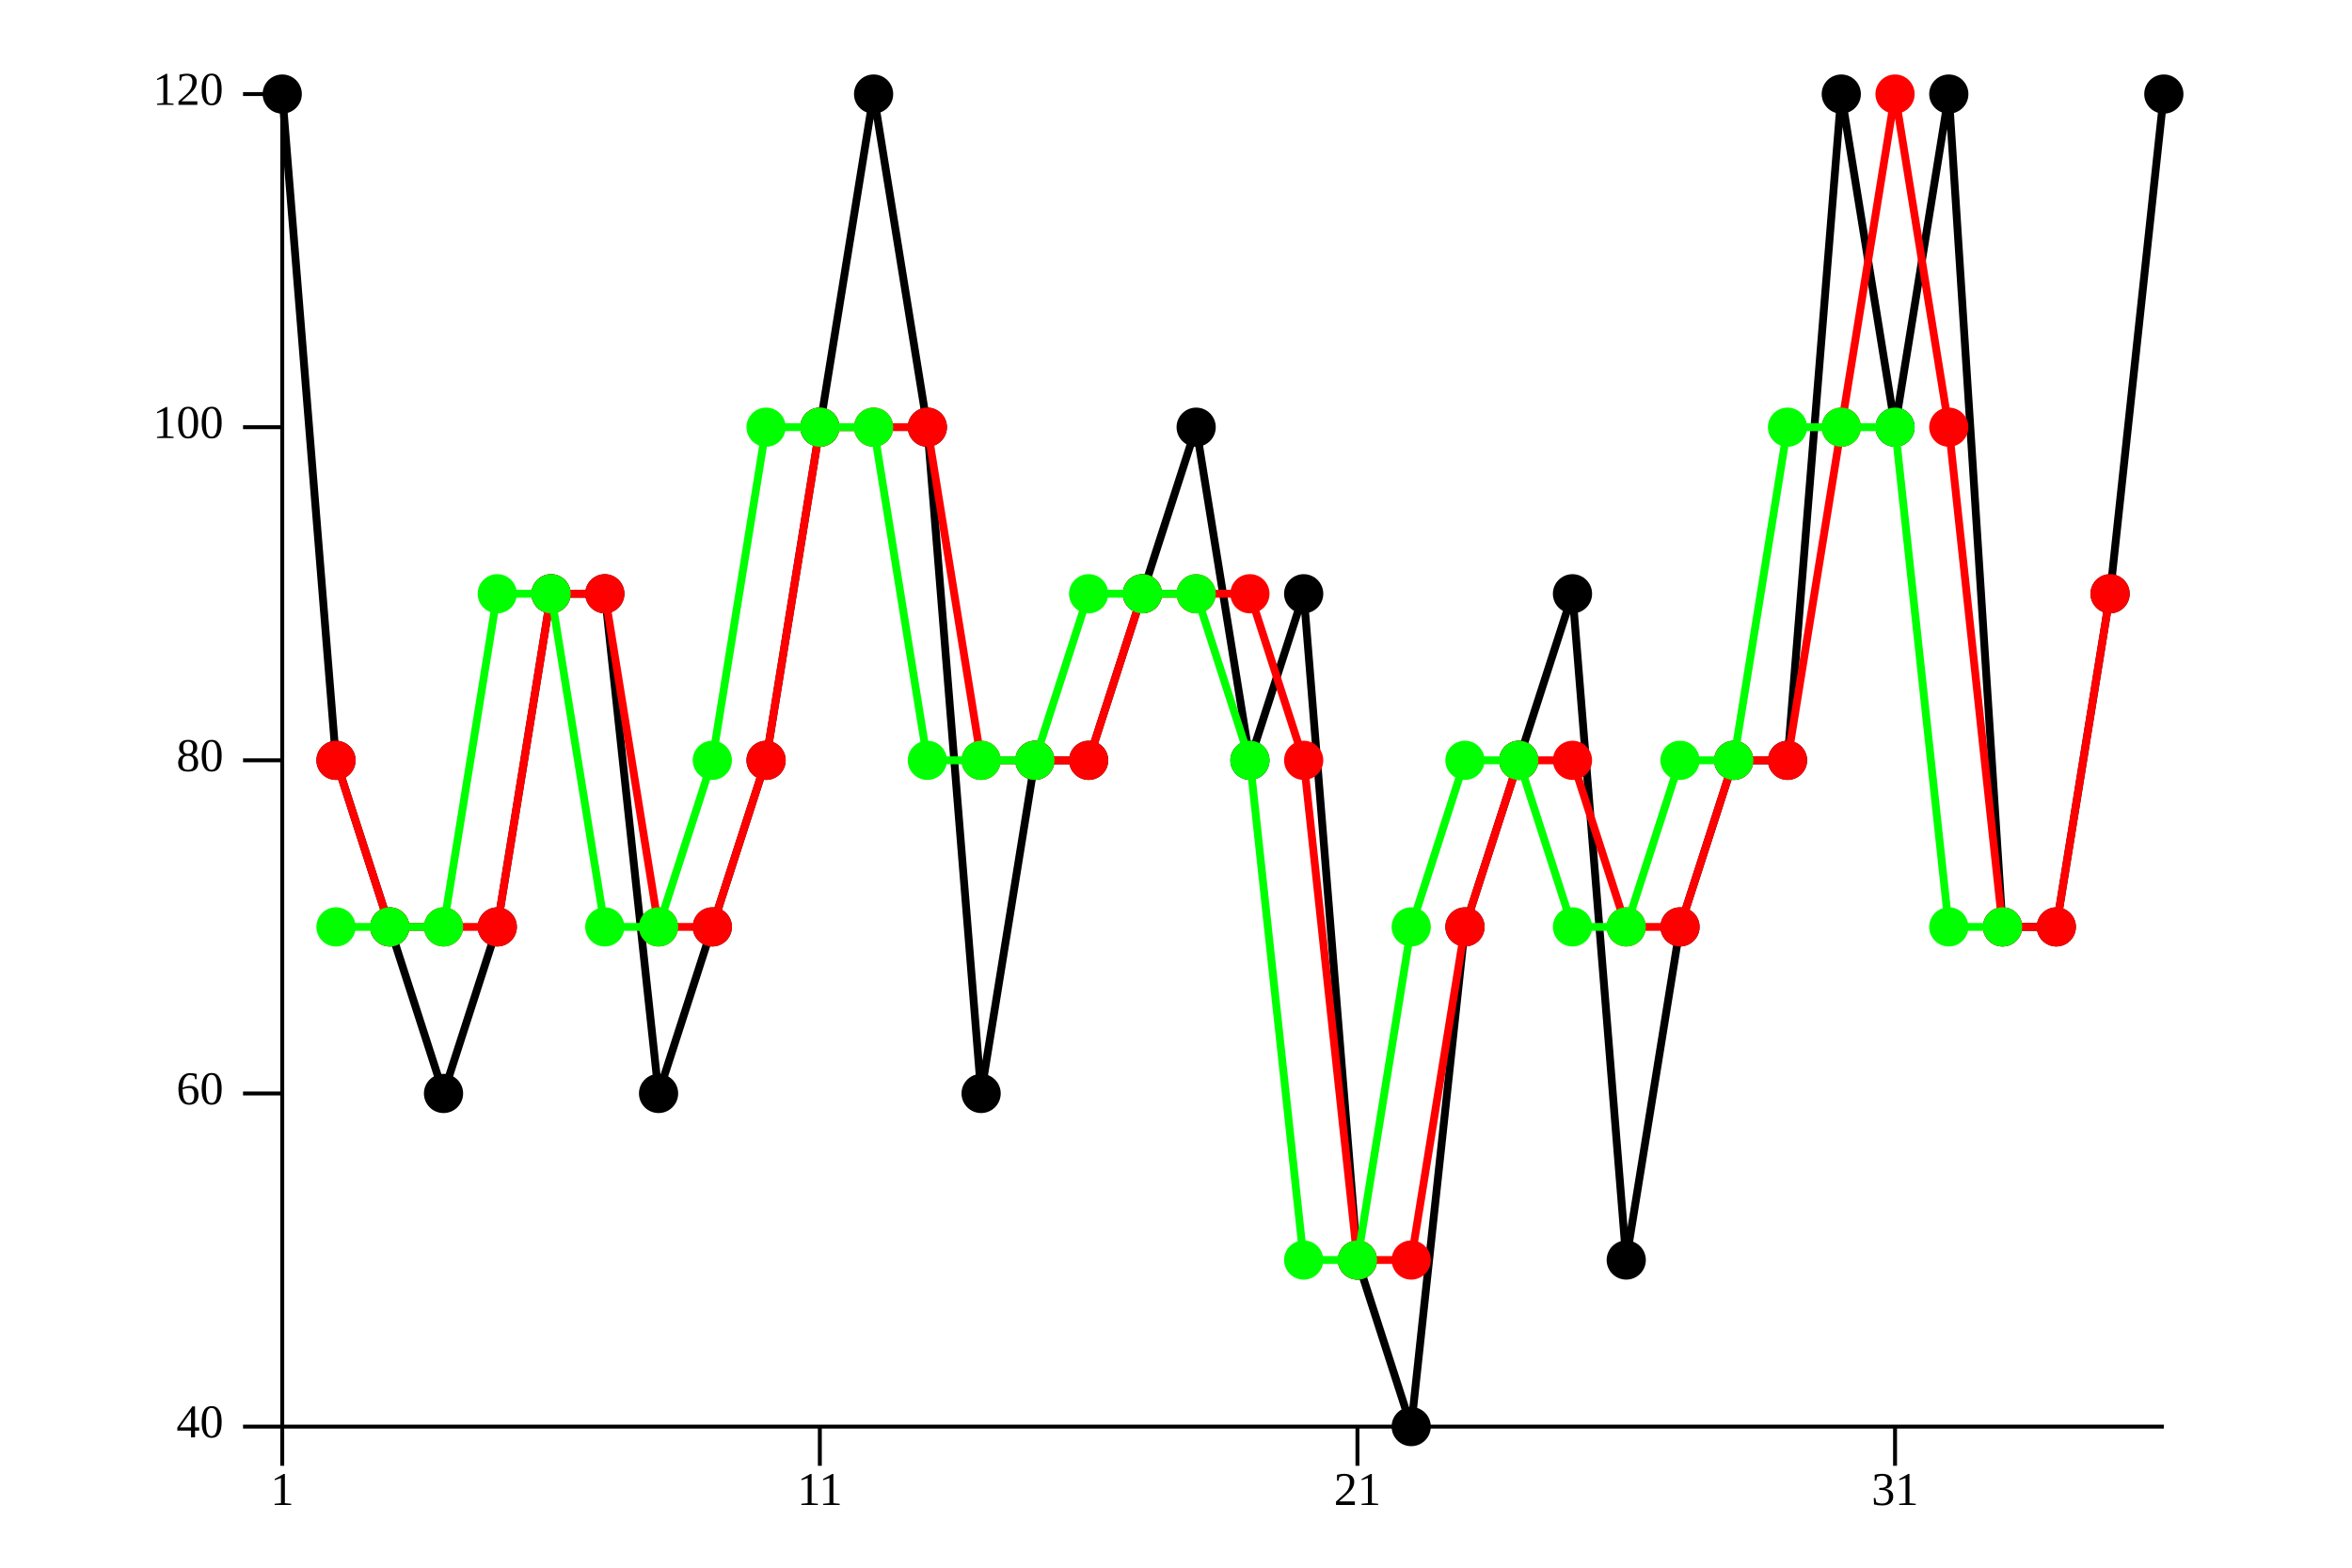
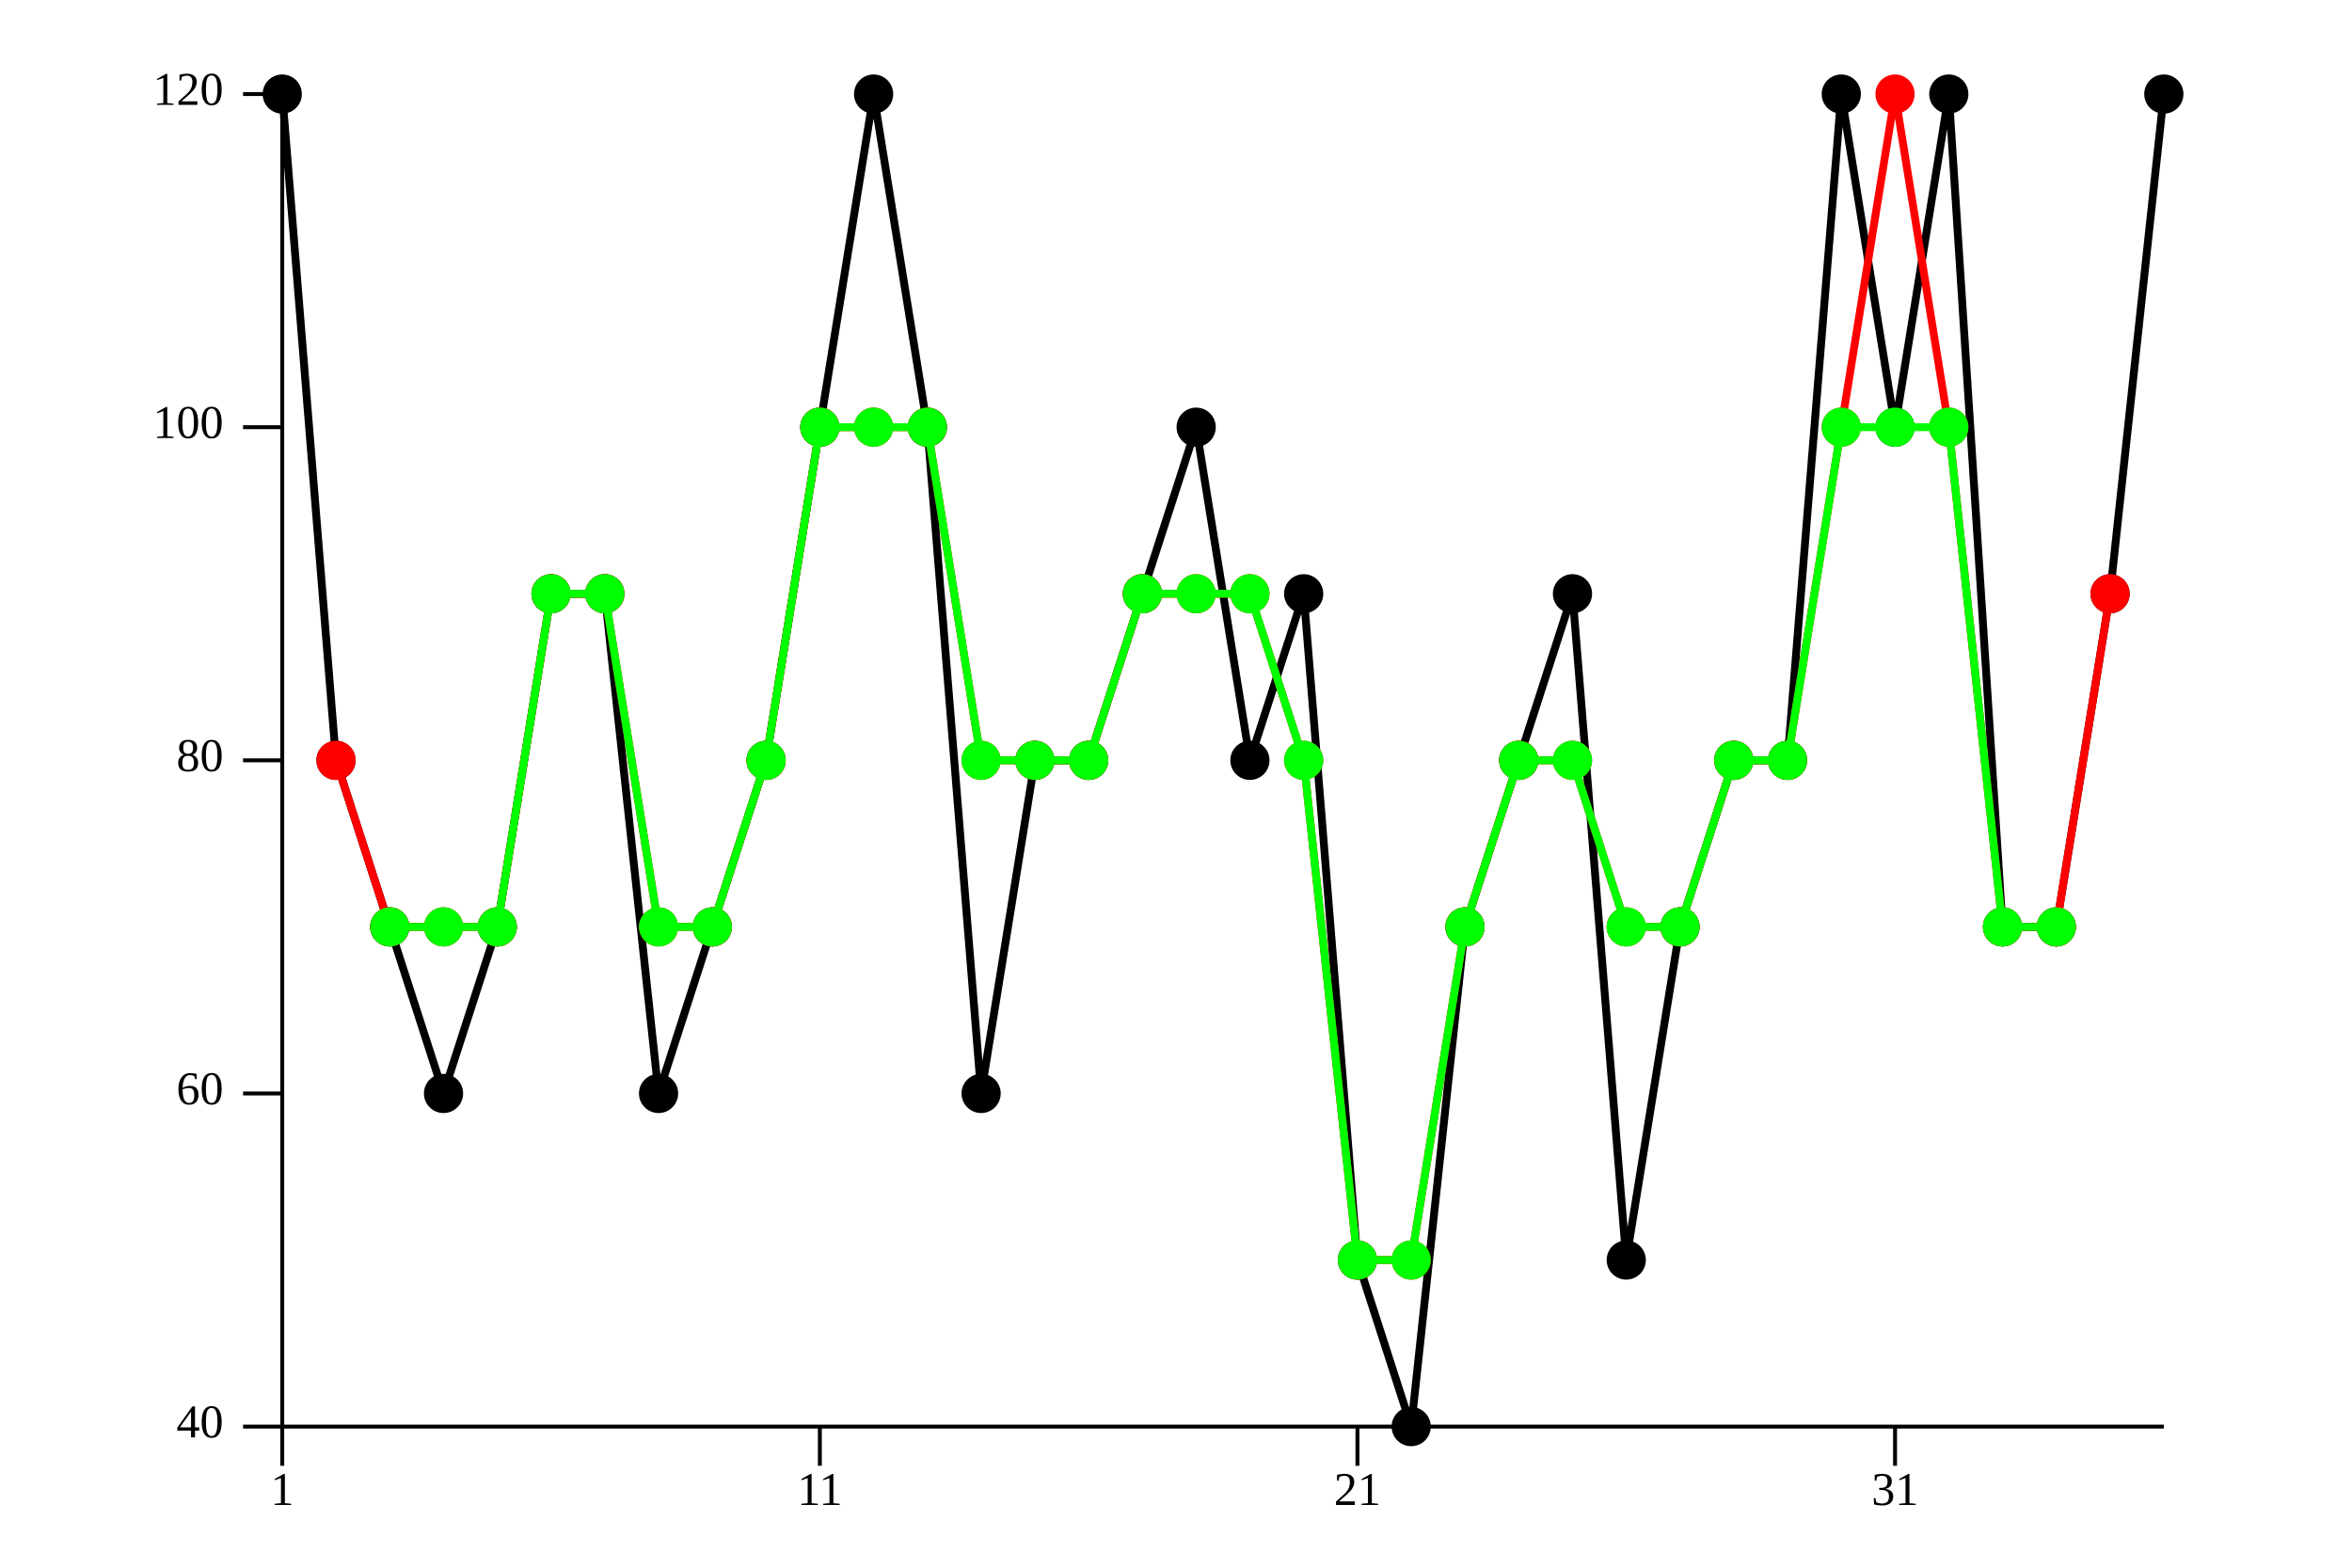
<svg xmlns="http://www.w3.org/2000/svg" viewBox="0 0 600 400">
  <g transform="translate(72, 364)">
    <g>
      <g>
        <path d="M0,-340 L0,-340 L13.714,-170 L27.429,-127.5 L41.143,-85 L54.857,-127.5 L68.571,-212.5 L82.286,-212.5 L96,-85 L109.714,-127.5 L123.429,-170 L137.143,-255 L150.857,-340 L164.571,-255 L178.286,-85 L192,-170 L205.714,-170 L219.429,-212.5 L233.143,-255 L246.857,-170 L260.571,-212.5 L274.286,-42.5 L288,0 L301.714,-127.5 L315.429,-170 L329.143,-212.5 L342.857,-42.5 L356.571,-127.5 L370.286,-170 L384,-170 L397.714,-340 L411.429,-255 L425.143,-340 L438.857,-127.5 L452.571,-127.5 L466.286,-212.5 L480,-340" fill="none" stroke="#000000" stroke-linejoin="round" stroke-width="2" />
      </g>
      <g>
        <circle cx="0" cy="-340" fill="#000000" r="5" />
        <circle cx="13.714" cy="-170" fill="#000000" r="5" />
        <circle cx="27.429" cy="-127.5" fill="#000000" r="5" />
        <circle cx="41.143" cy="-85" fill="#000000" r="5" />
        <circle cx="54.857" cy="-127.5" fill="#000000" r="5" />
        <circle cx="68.571" cy="-212.5" fill="#000000" r="5" />
        <circle cx="82.286" cy="-212.5" fill="#000000" r="5" />
        <circle cx="96" cy="-85" fill="#000000" r="5" />
        <circle cx="109.714" cy="-127.5" fill="#000000" r="5" />
        <circle cx="123.429" cy="-170" fill="#000000" r="5" />
        <circle cx="137.143" cy="-255" fill="#000000" r="5" />
        <circle cx="150.857" cy="-340" fill="#000000" r="5" />
        <circle cx="164.571" cy="-255" fill="#000000" r="5" />
        <circle cx="178.286" cy="-85" fill="#000000" r="5" />
        <circle cx="192" cy="-170" fill="#000000" r="5" />
        <circle cx="205.714" cy="-170" fill="#000000" r="5" />
        <circle cx="219.429" cy="-212.5" fill="#000000" r="5" />
        <circle cx="233.143" cy="-255" fill="#000000" r="5" />
        <circle cx="246.857" cy="-170" fill="#000000" r="5" />
        <circle cx="260.571" cy="-212.5" fill="#000000" r="5" />
        <circle cx="274.286" cy="-42.5" fill="#000000" r="5" />
        <circle cx="288" cy="0" fill="#000000" r="5" />
        <circle cx="301.714" cy="-127.5" fill="#000000" r="5" />
        <circle cx="315.429" cy="-170" fill="#000000" r="5" />
        <circle cx="329.143" cy="-212.5" fill="#000000" r="5" />
        <circle cx="342.857" cy="-42.5" fill="#000000" r="5" />
        <circle cx="356.571" cy="-127.5" fill="#000000" r="5" />
        <circle cx="370.286" cy="-170" fill="#000000" r="5" />
        <circle cx="384" cy="-170" fill="#000000" r="5" />
        <circle cx="397.714" cy="-340" fill="#000000" r="5" />
        <circle cx="411.429" cy="-255" fill="#000000" r="5" />
        <circle cx="425.143" cy="-340" fill="#000000" r="5" />
        <circle cx="438.857" cy="-127.5" fill="#000000" r="5" />
        <circle cx="452.571" cy="-127.5" fill="#000000" r="5" />
        <circle cx="466.286" cy="-212.5" fill="#000000" r="5" />
        <circle cx="480" cy="-340" fill="#000000" r="5" />
      </g>
    </g>
    <g>
      <g>
        <path d="M13.714,-170 L13.714,-170 L27.429,-127.5 L41.143,-127.5 L54.857,-127.5 L68.571,-212.5 L82.286,-212.5 L96,-127.5 L109.714,-127.5 L123.429,-170 L137.143,-255 L150.857,-255 L164.571,-255 L178.286,-170 L192,-170 L205.714,-170 L219.429,-212.5 L233.143,-212.5 L246.857,-212.5 L260.571,-170 L274.286,-42.5 L288,-42.5 L301.714,-127.5 L315.429,-170 L329.143,-170 L342.857,-127.5 L356.571,-127.5 L370.286,-170 L384,-170 L397.714,-255 L411.429,-340 L425.143,-255 L438.857,-127.5 L452.571,-127.5 L466.286,-212.5" fill="none" stroke="#ff0000" stroke-linejoin="round" stroke-width="2" />
      </g>
      <g>
        <circle cx="13.714" cy="-170" fill="#ff0000" r="5" />
        <circle cx="27.429" cy="-127.5" fill="#ff0000" r="5" />
        <circle cx="41.143" cy="-127.5" fill="#ff0000" r="5" />
        <circle cx="54.857" cy="-127.5" fill="#ff0000" r="5" />
        <circle cx="68.571" cy="-212.5" fill="#ff0000" r="5" />
        <circle cx="82.286" cy="-212.5" fill="#ff0000" r="5" />
        <circle cx="96" cy="-127.5" fill="#ff0000" r="5" />
        <circle cx="109.714" cy="-127.5" fill="#ff0000" r="5" />
        <circle cx="123.429" cy="-170" fill="#ff0000" r="5" />
        <circle cx="137.143" cy="-255" fill="#ff0000" r="5" />
        <circle cx="150.857" cy="-255" fill="#ff0000" r="5" />
        <circle cx="164.571" cy="-255" fill="#ff0000" r="5" />
        <circle cx="178.286" cy="-170" fill="#ff0000" r="5" />
        <circle cx="192" cy="-170" fill="#ff0000" r="5" />
        <circle cx="205.714" cy="-170" fill="#ff0000" r="5" />
        <circle cx="219.429" cy="-212.5" fill="#ff0000" r="5" />
        <circle cx="233.143" cy="-212.5" fill="#ff0000" r="5" />
        <circle cx="246.857" cy="-212.5" fill="#ff0000" r="5" />
        <circle cx="260.571" cy="-170" fill="#ff0000" r="5" />
        <circle cx="274.286" cy="-42.5" fill="#ff0000" r="5" />
        <circle cx="288" cy="-42.5" fill="#ff0000" r="5" />
        <circle cx="301.714" cy="-127.5" fill="#ff0000" r="5" />
        <circle cx="315.429" cy="-170" fill="#ff0000" r="5" />
        <circle cx="329.143" cy="-170" fill="#ff0000" r="5" />
        <circle cx="342.857" cy="-127.5" fill="#ff0000" r="5" />
        <circle cx="356.571" cy="-127.5" fill="#ff0000" r="5" />
        <circle cx="370.286" cy="-170" fill="#ff0000" r="5" />
        <circle cx="384" cy="-170" fill="#ff0000" r="5" />
        <circle cx="397.714" cy="-255" fill="#ff0000" r="5" />
        <circle cx="411.429" cy="-340" fill="#ff0000" r="5" />
        <circle cx="425.143" cy="-255" fill="#ff0000" r="5" />
        <circle cx="438.857" cy="-127.5" fill="#ff0000" r="5" />
        <circle cx="452.571" cy="-127.5" fill="#ff0000" r="5" />
        <circle cx="466.286" cy="-212.5" fill="#ff0000" r="5" />
      </g>
    </g>
    <g>
      <g>
-         <path d="M13.714,-127.5 L13.714,-127.5 L27.429,-127.5 L41.143,-127.5 L54.857,-212.5 L68.571,-212.5 L82.286,-127.5 L96,-127.5 L109.714,-170 L123.429,-255 L137.143,-255 L150.857,-255 L164.571,-170 L178.286,-170 L192,-170 L205.714,-212.5 L219.429,-212.5 L233.143,-212.5 L246.857,-170 L260.571,-42.5 L274.286,-42.5 L288,-127.5 L301.714,-170 L315.429,-170 L329.143,-127.5 L342.857,-127.5 L356.571,-170 L370.286,-170 L384,-255 L397.714,-255 L411.429,-255 L425.143,-127.5 L438.857,-127.5" fill="none" stroke="#00ff00" stroke-linejoin="round" stroke-width="2" />
+         <path d="M27.429,-127.5 L27.429,-127.5 L41.143,-127.5 L54.857,-127.5 L68.571,-212.5 L82.286,-212.5 L96,-127.5 L109.714,-127.5 L123.429,-170 L137.143,-255 L150.857,-255 L164.571,-255 L178.286,-170 L192,-170 L205.714,-170 L219.429,-212.5 L233.143,-212.5 L246.857,-212.5 L260.571,-170 L274.286,-42.5 L288,-42.5 L301.714,-127.5 L315.429,-170 L329.143,-170 L342.857,-127.5 L356.571,-127.5 L370.286,-170 L384,-170 L397.714,-255 L411.429,-255 L425.143,-255 L438.857,-127.5 L452.571,-127.5" fill="none" stroke="#00ff00" stroke-linejoin="round" stroke-width="2" />
      </g>
      <g>
-         <circle cx="13.714" cy="-127.5" fill="#00ff00" r="5" />
        <circle cx="27.429" cy="-127.5" fill="#00ff00" r="5" />
        <circle cx="41.143" cy="-127.5" fill="#00ff00" r="5" />
-         <circle cx="54.857" cy="-212.5" fill="#00ff00" r="5" />
+         <circle cx="54.857" cy="-127.5" fill="#00ff00" r="5" />
        <circle cx="68.571" cy="-212.5" fill="#00ff00" r="5" />
-         <circle cx="82.286" cy="-127.5" fill="#00ff00" r="5" />
+         <circle cx="82.286" cy="-212.5" fill="#00ff00" r="5" />
        <circle cx="96" cy="-127.5" fill="#00ff00" r="5" />
-         <circle cx="109.714" cy="-170" fill="#00ff00" r="5" />
-         <circle cx="123.429" cy="-255" fill="#00ff00" r="5" />
+         <circle cx="109.714" cy="-127.5" fill="#00ff00" r="5" />
+         <circle cx="123.429" cy="-170" fill="#00ff00" r="5" />
        <circle cx="137.143" cy="-255" fill="#00ff00" r="5" />
        <circle cx="150.857" cy="-255" fill="#00ff00" r="5" />
-         <circle cx="164.571" cy="-170" fill="#00ff00" r="5" />
+         <circle cx="164.571" cy="-255" fill="#00ff00" r="5" />
        <circle cx="178.286" cy="-170" fill="#00ff00" r="5" />
        <circle cx="192" cy="-170" fill="#00ff00" r="5" />
-         <circle cx="205.714" cy="-212.5" fill="#00ff00" r="5" />
+         <circle cx="205.714" cy="-170" fill="#00ff00" r="5" />
        <circle cx="219.429" cy="-212.5" fill="#00ff00" r="5" />
        <circle cx="233.143" cy="-212.5" fill="#00ff00" r="5" />
-         <circle cx="246.857" cy="-170" fill="#00ff00" r="5" />
-         <circle cx="260.571" cy="-42.5" fill="#00ff00" r="5" />
+         <circle cx="246.857" cy="-212.5" fill="#00ff00" r="5" />
+         <circle cx="260.571" cy="-170" fill="#00ff00" r="5" />
        <circle cx="274.286" cy="-42.5" fill="#00ff00" r="5" />
-         <circle cx="288" cy="-127.5" fill="#00ff00" r="5" />
-         <circle cx="301.714" cy="-170" fill="#00ff00" r="5" />
+         <circle cx="288" cy="-42.5" fill="#00ff00" r="5" />
+         <circle cx="301.714" cy="-127.5" fill="#00ff00" r="5" />
        <circle cx="315.429" cy="-170" fill="#00ff00" r="5" />
-         <circle cx="329.143" cy="-127.5" fill="#00ff00" r="5" />
+         <circle cx="329.143" cy="-170" fill="#00ff00" r="5" />
        <circle cx="342.857" cy="-127.5" fill="#00ff00" r="5" />
-         <circle cx="356.571" cy="-170" fill="#00ff00" r="5" />
+         <circle cx="356.571" cy="-127.5" fill="#00ff00" r="5" />
        <circle cx="370.286" cy="-170" fill="#00ff00" r="5" />
-         <circle cx="384" cy="-255" fill="#00ff00" r="5" />
+         <circle cx="384" cy="-170" fill="#00ff00" r="5" />
        <circle cx="397.714" cy="-255" fill="#00ff00" r="5" />
        <circle cx="411.429" cy="-255" fill="#00ff00" r="5" />
-         <circle cx="425.143" cy="-127.5" fill="#00ff00" r="5" />
+         <circle cx="425.143" cy="-255" fill="#00ff00" r="5" />
        <circle cx="438.857" cy="-127.5" fill="#00ff00" r="5" />
+         <circle cx="452.571" cy="-127.5" fill="#00ff00" r="5" />
      </g>
    </g>
    <g>
      <g>
        <line stroke="black" stroke-width="1" x1="0" x2="0" y1="0" y2="10" />
        <line stroke="black" stroke-width="1" x1="137.143" x2="137.143" y1="0" y2="10" />
        <line stroke="black" stroke-width="1" x1="274.286" x2="274.286" y1="0" y2="10" />
        <line stroke="black" stroke-width="1" x1="411.429" x2="411.429" y1="0" y2="10" />
      </g>
      <line stroke="black" stroke-width="1" x1="0" x2="480" y1="0" y2="0" />
      <g>
        <text font-size="12" text-anchor="middle" x="0" y="20">
1
</text>
        <text font-size="12" text-anchor="middle" x="137.143" y="20">
11
</text>
        <text font-size="12" text-anchor="middle" x="274.286" y="20">
21
</text>
        <text font-size="12" text-anchor="middle" x="411.429" y="20">
31
</text>
      </g>
      <text font-size="12" text-anchor="middle" x="240" y="30">

</text>
    </g>
    <g>
      <g>
        <line stroke="black" stroke-width="1" x1="0" x2="-10" y1="0" y2="0" />
        <line stroke="black" stroke-width="1" x1="0" x2="-10" y1="-85" y2="-85" />
        <line stroke="black" stroke-width="1" x1="0" x2="-10" y1="-170" y2="-170" />
        <line stroke="black" stroke-width="1" x1="0" x2="-10" y1="-255" y2="-255" />
        <line stroke="black" stroke-width="1" x1="0" x2="-10" y1="-340" y2="-340" />
      </g>
      <line stroke="black" stroke-width="1" x1="0" x2="0" y1="0" y2="-340" />
      <g>
        <text dominant-baseline="middle" font-size="12" text-anchor="end" x="-15" y="0">
40
</text>
        <text dominant-baseline="middle" font-size="12" text-anchor="end" x="-15" y="-85">
60
</text>
        <text dominant-baseline="middle" font-size="12" text-anchor="end" x="-15" y="-170">
80
</text>
        <text dominant-baseline="middle" font-size="12" text-anchor="end" x="-15" y="-255">
100
</text>
        <text dominant-baseline="middle" font-size="12" text-anchor="end" x="-15" y="-340">
120
</text>
      </g>
      <text font-size="12" text-anchor="middle" transform="rotate(-90 -36 -170)" x="-36" y="-182">

</text>
    </g>
  </g>
</svg>
